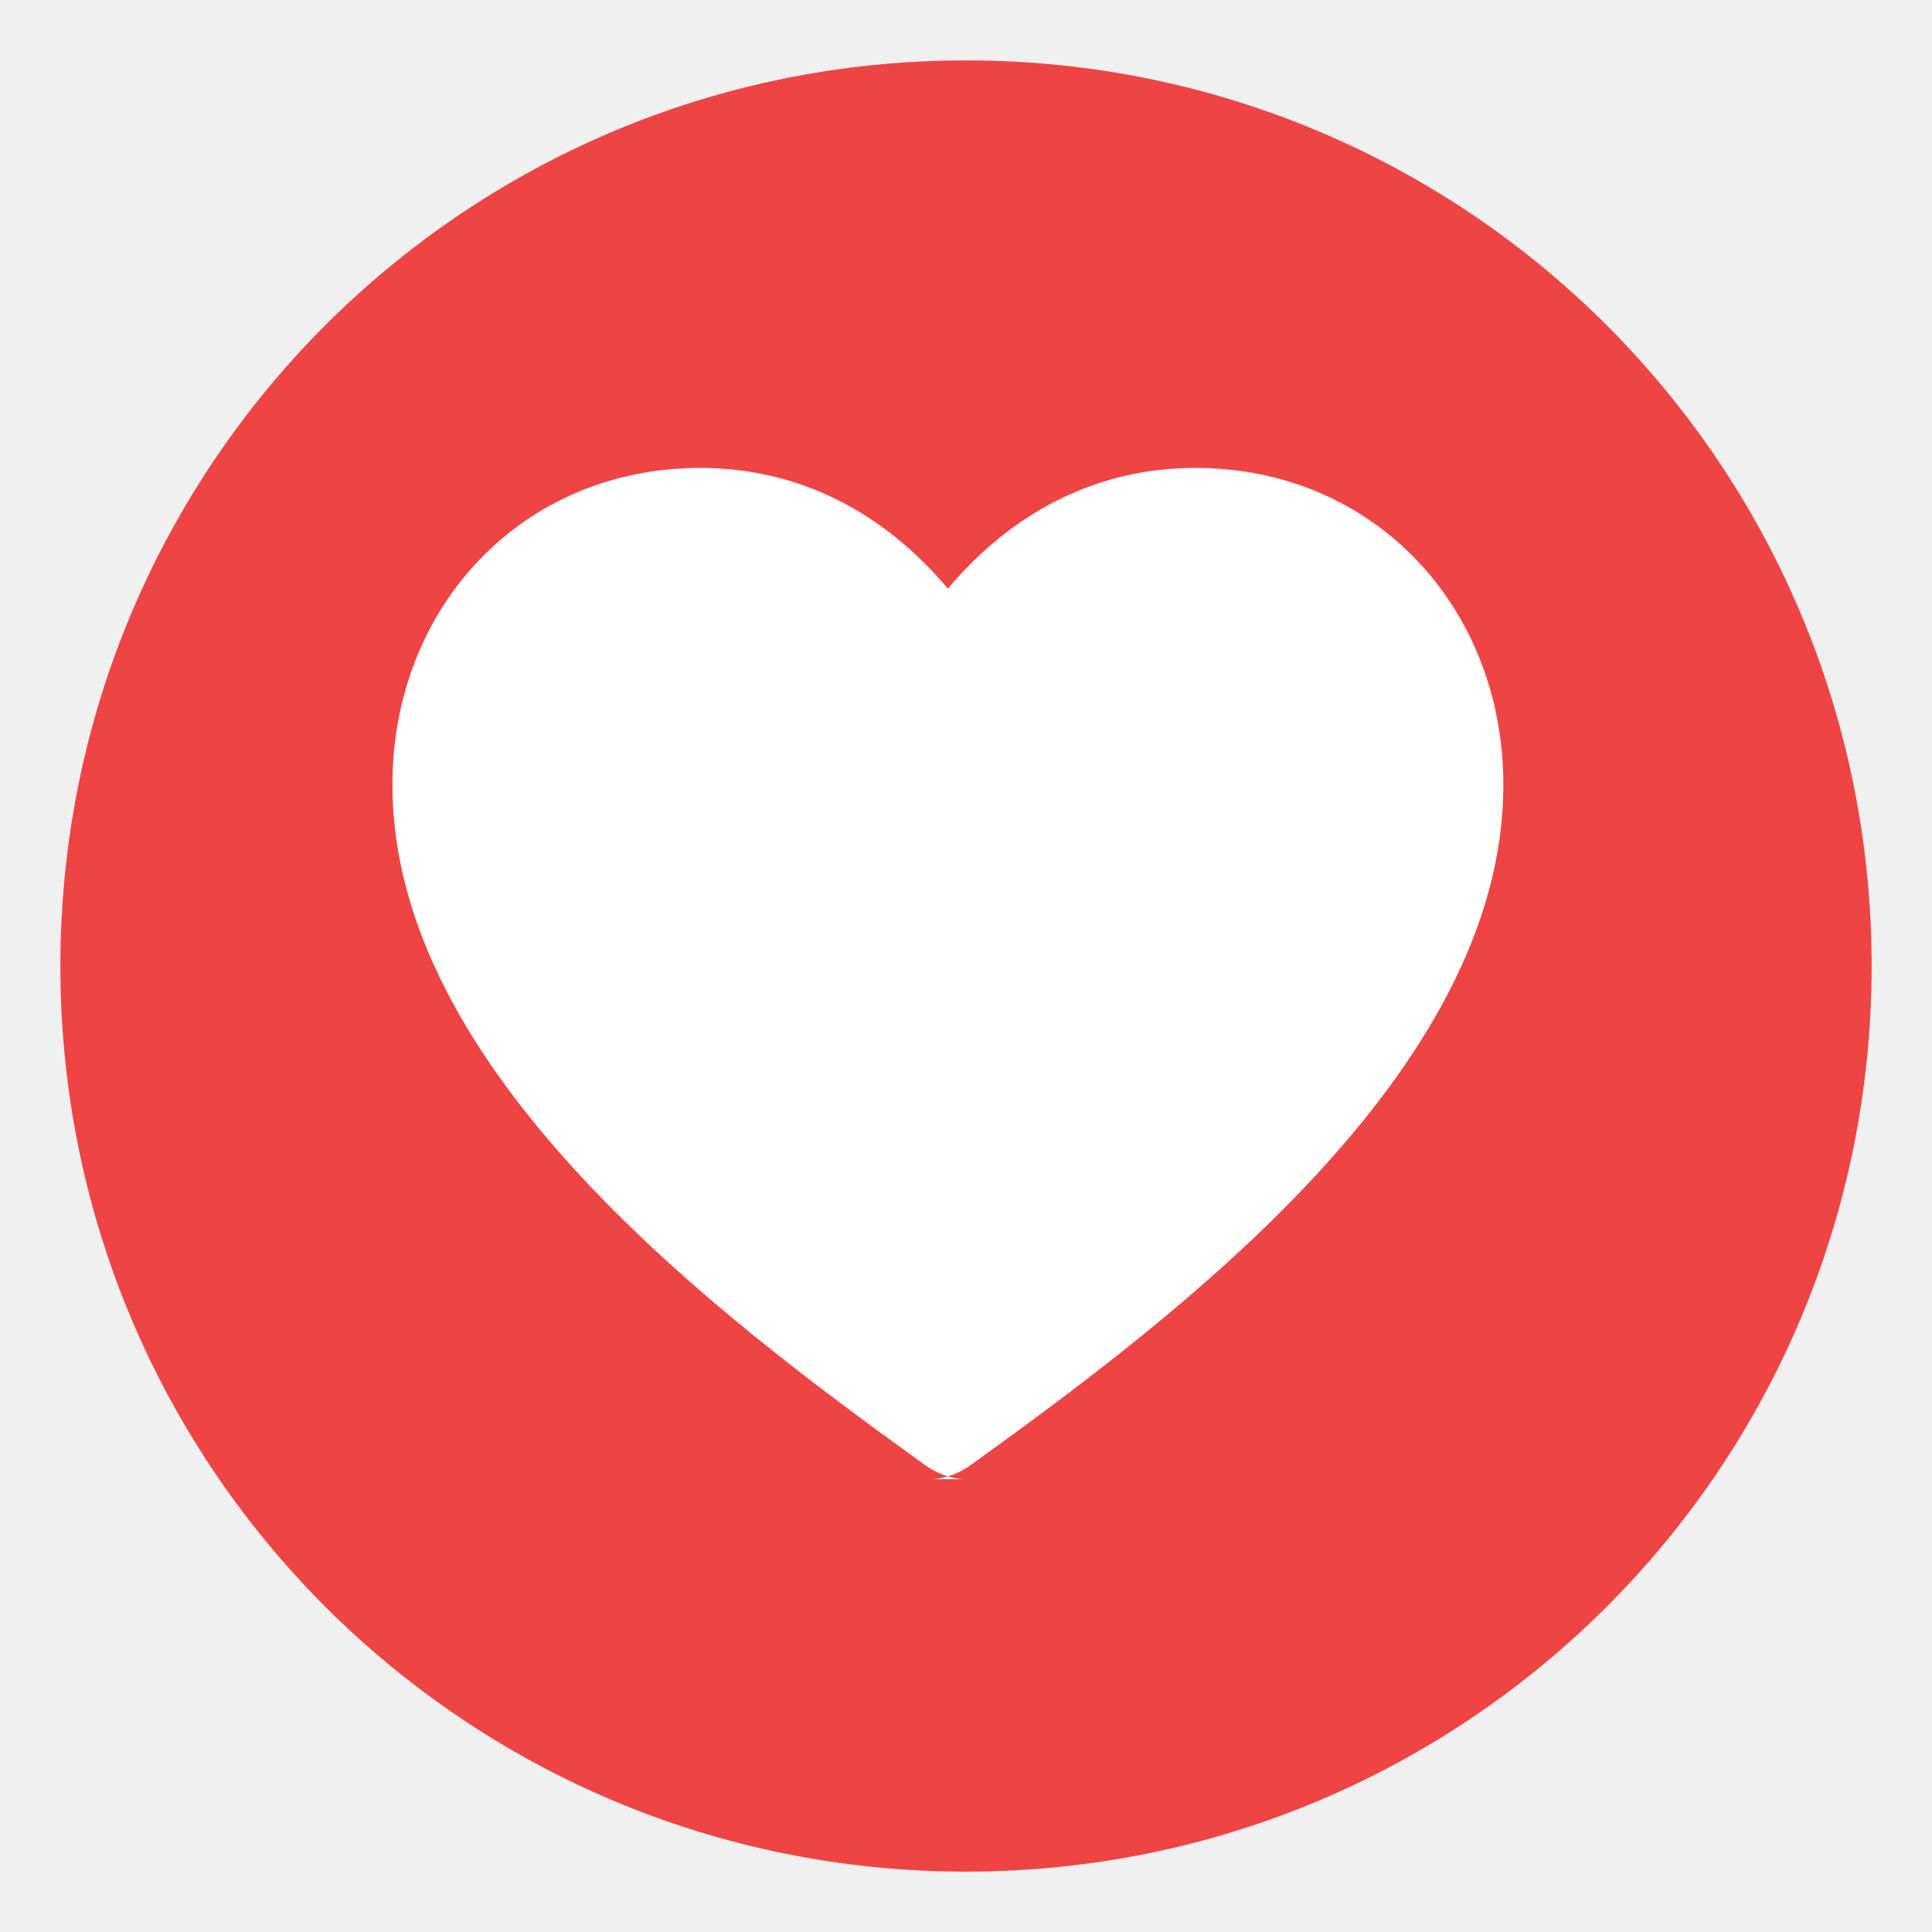
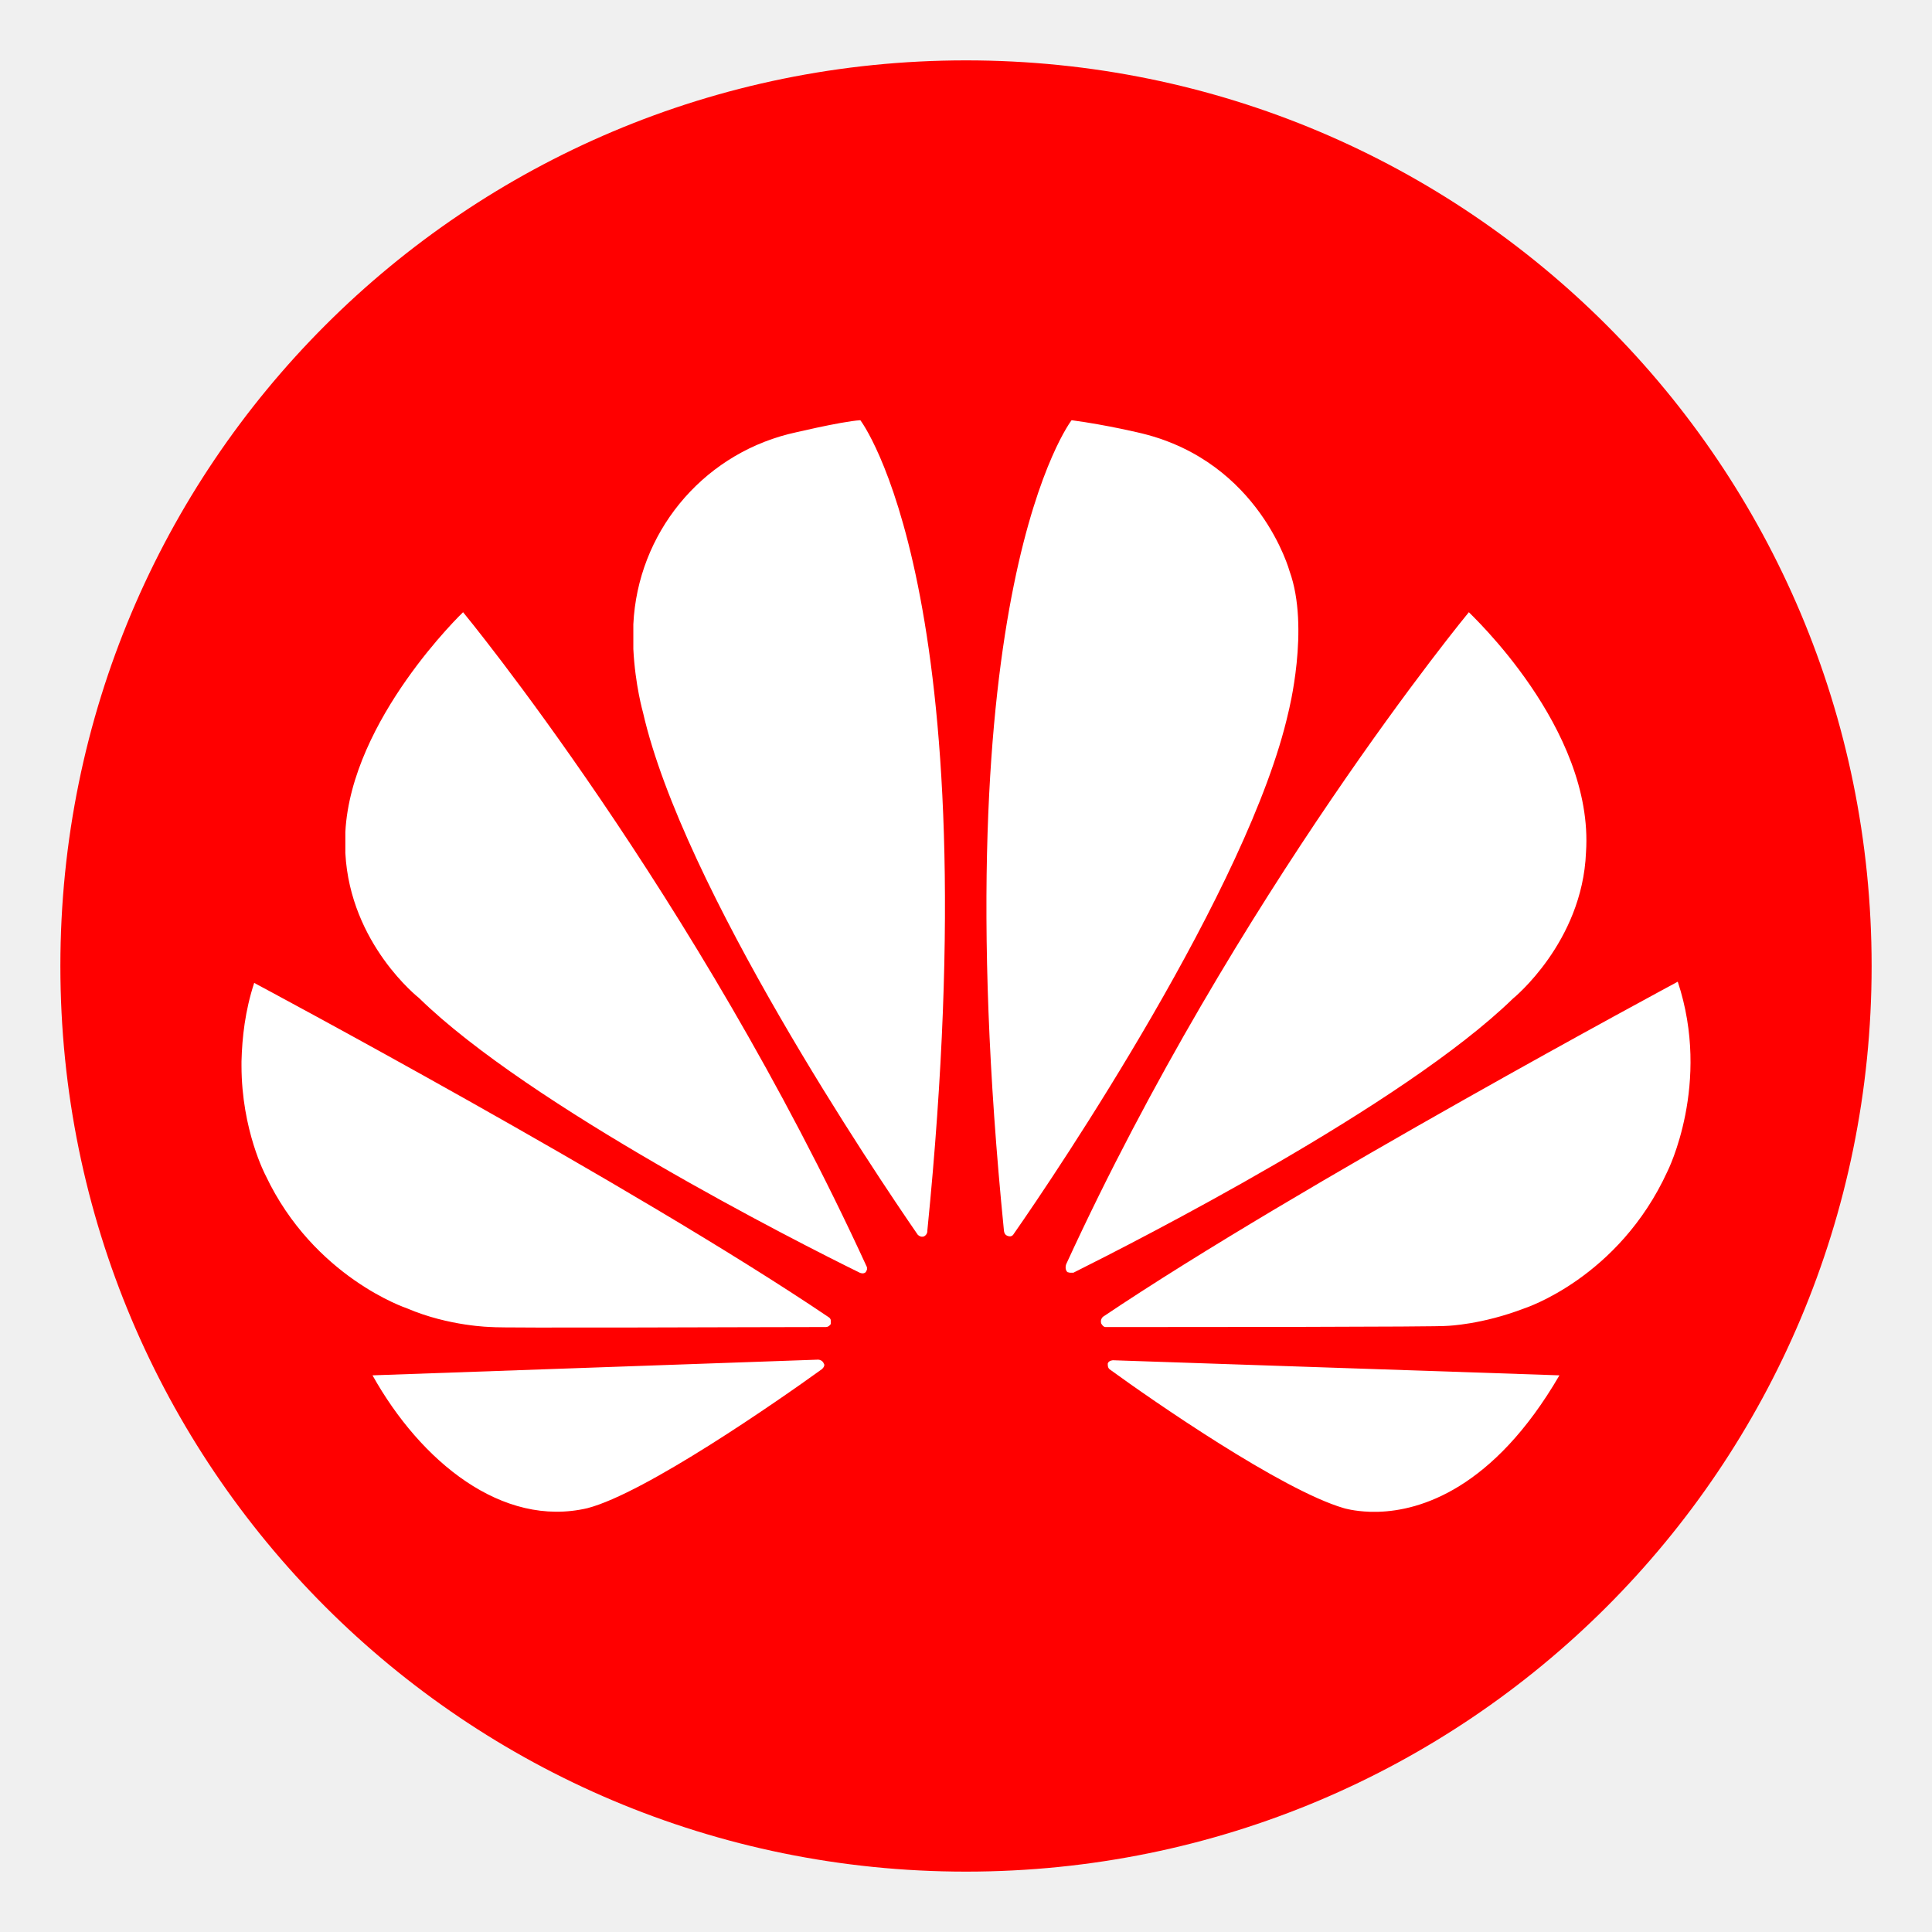
<svg xmlns="http://www.w3.org/2000/svg" viewBox="0 0 64 64" fill="none">
-   <path fill="#EF4444" d="M32 2c16.6 0 30 13.4 30 30S48.6 62 32 62 2 48.6 2 32 15.4 2 32 2Z" />
-   <path fill="#fff" d="M32 49c-.5 0-1-.2-1.4-.5-6.8-4.9-17.6-13-17.6-22.5 0-5.9 4.3-10.5 10.2-10.5 3.3 0 6.1 1.5 8.2 4 2.1-2.5 4.9-4 8.2-4 5.9 0 10.2 4.6 10.2 10.5 0 9.5-10.8 17.6-17.6 22.5-.4.3-.9.5-1.4.5Z" />
-   <path fill="#fff" opacity=".85" d="M25 31.5h5v-5h4v5h5v4h-5v5h-4v-5h-5v-4Z" />
+   <path fill="#FF0000" d="M32 2c16.6 0 30 13.4 30 30S48.6 62 32 62 2 48.6 2 32 15.4 2 32 2Z" />
+   <g transform="translate(8 8) scale(2)">
+     <path fill="#FFFFFF" d="M3.67 6.14S1.82 7.91 1.72 9.78v.35c.08 1.51 1.22 2.4 1.22 2.4 1.83 1.79 6.26 4.04 7.3 4.55 0 0 .06.03.1-.01l.02-.04v-.04C7.52 10.8 3.67 6.14 3.67 6.14zM9.65 18.6c-.02-.08-.1-.08-.1-.08l-7.38.26c.8 1.43 2.15 2.53 3.56 2.2.96-.25 3.16-1.78 3.88-2.3.06-.05.04-.09.04-.09zm.08-.78C6.49 15.63.21 12.28.21 12.28c-.15.46-.2.9-.21 1.3v.07c0 1.07.4 1.82.4 1.82.8 1.69 2.34 2.2 2.34 2.2.7.3 1.4.31 1.4.31.12.02 4.4 0 5.54 0 .05 0 .08-.05.08-.05v-.06c0-.03-.03-.05-.03-.05zM9.06 3.19a3.42 3.42 0 00-2.57 3.15v.41c.03.6.16 1.05.16 1.05.66 2.9 3.86 7.65 4.55 8.65.05.05.1.03.1.03a.1.1 0 00.06-.1c1.06-10.6-1.11-13.42-1.11-13.42-.32.02-1.19.23-1.19.23zm8.299 2.27s-.49-1.8-2.44-2.28c0 0-.57-.14-1.17-.22 0 0-2.18 2.81-1.12 13.43.01.07.06.08.06.08.07.03.1-.03.1-.03.72-1.03 3.9-5.76 4.55-8.64 0 0 .36-1.4.02-2.34zm-2.92 13.07s-.07 0-.09.05c0 0-.01.07.03.1.7.51 2.85 2 3.88 2.3 0 0 .16.05.43.06h.14c.69-.02 1.9-.37 3-2.26l-7.4-.25zm7.83-8.41c.14-2.06-1.94-3.97-1.94-3.98 0 0-3.85 4.66-6.67 10.8 0 0-.03.08.02.13l.04.01h.06c1.06-.53 5.46-2.77 7.28-4.54 0 0 1.15-.93 1.21-2.42zm1.52 2.14s-6.28 3.37-9.52 5.55c0 0-.05.04-.03.11 0 0 .03.06.07.06 1.16 0 5.56 0 5.67-.02 0 0 .57-.02 1.27-.29 0 0 1.56-.5 2.37-2.27 0 0 .73-1.45.17-3.14z" />
+   </g>
</svg>
